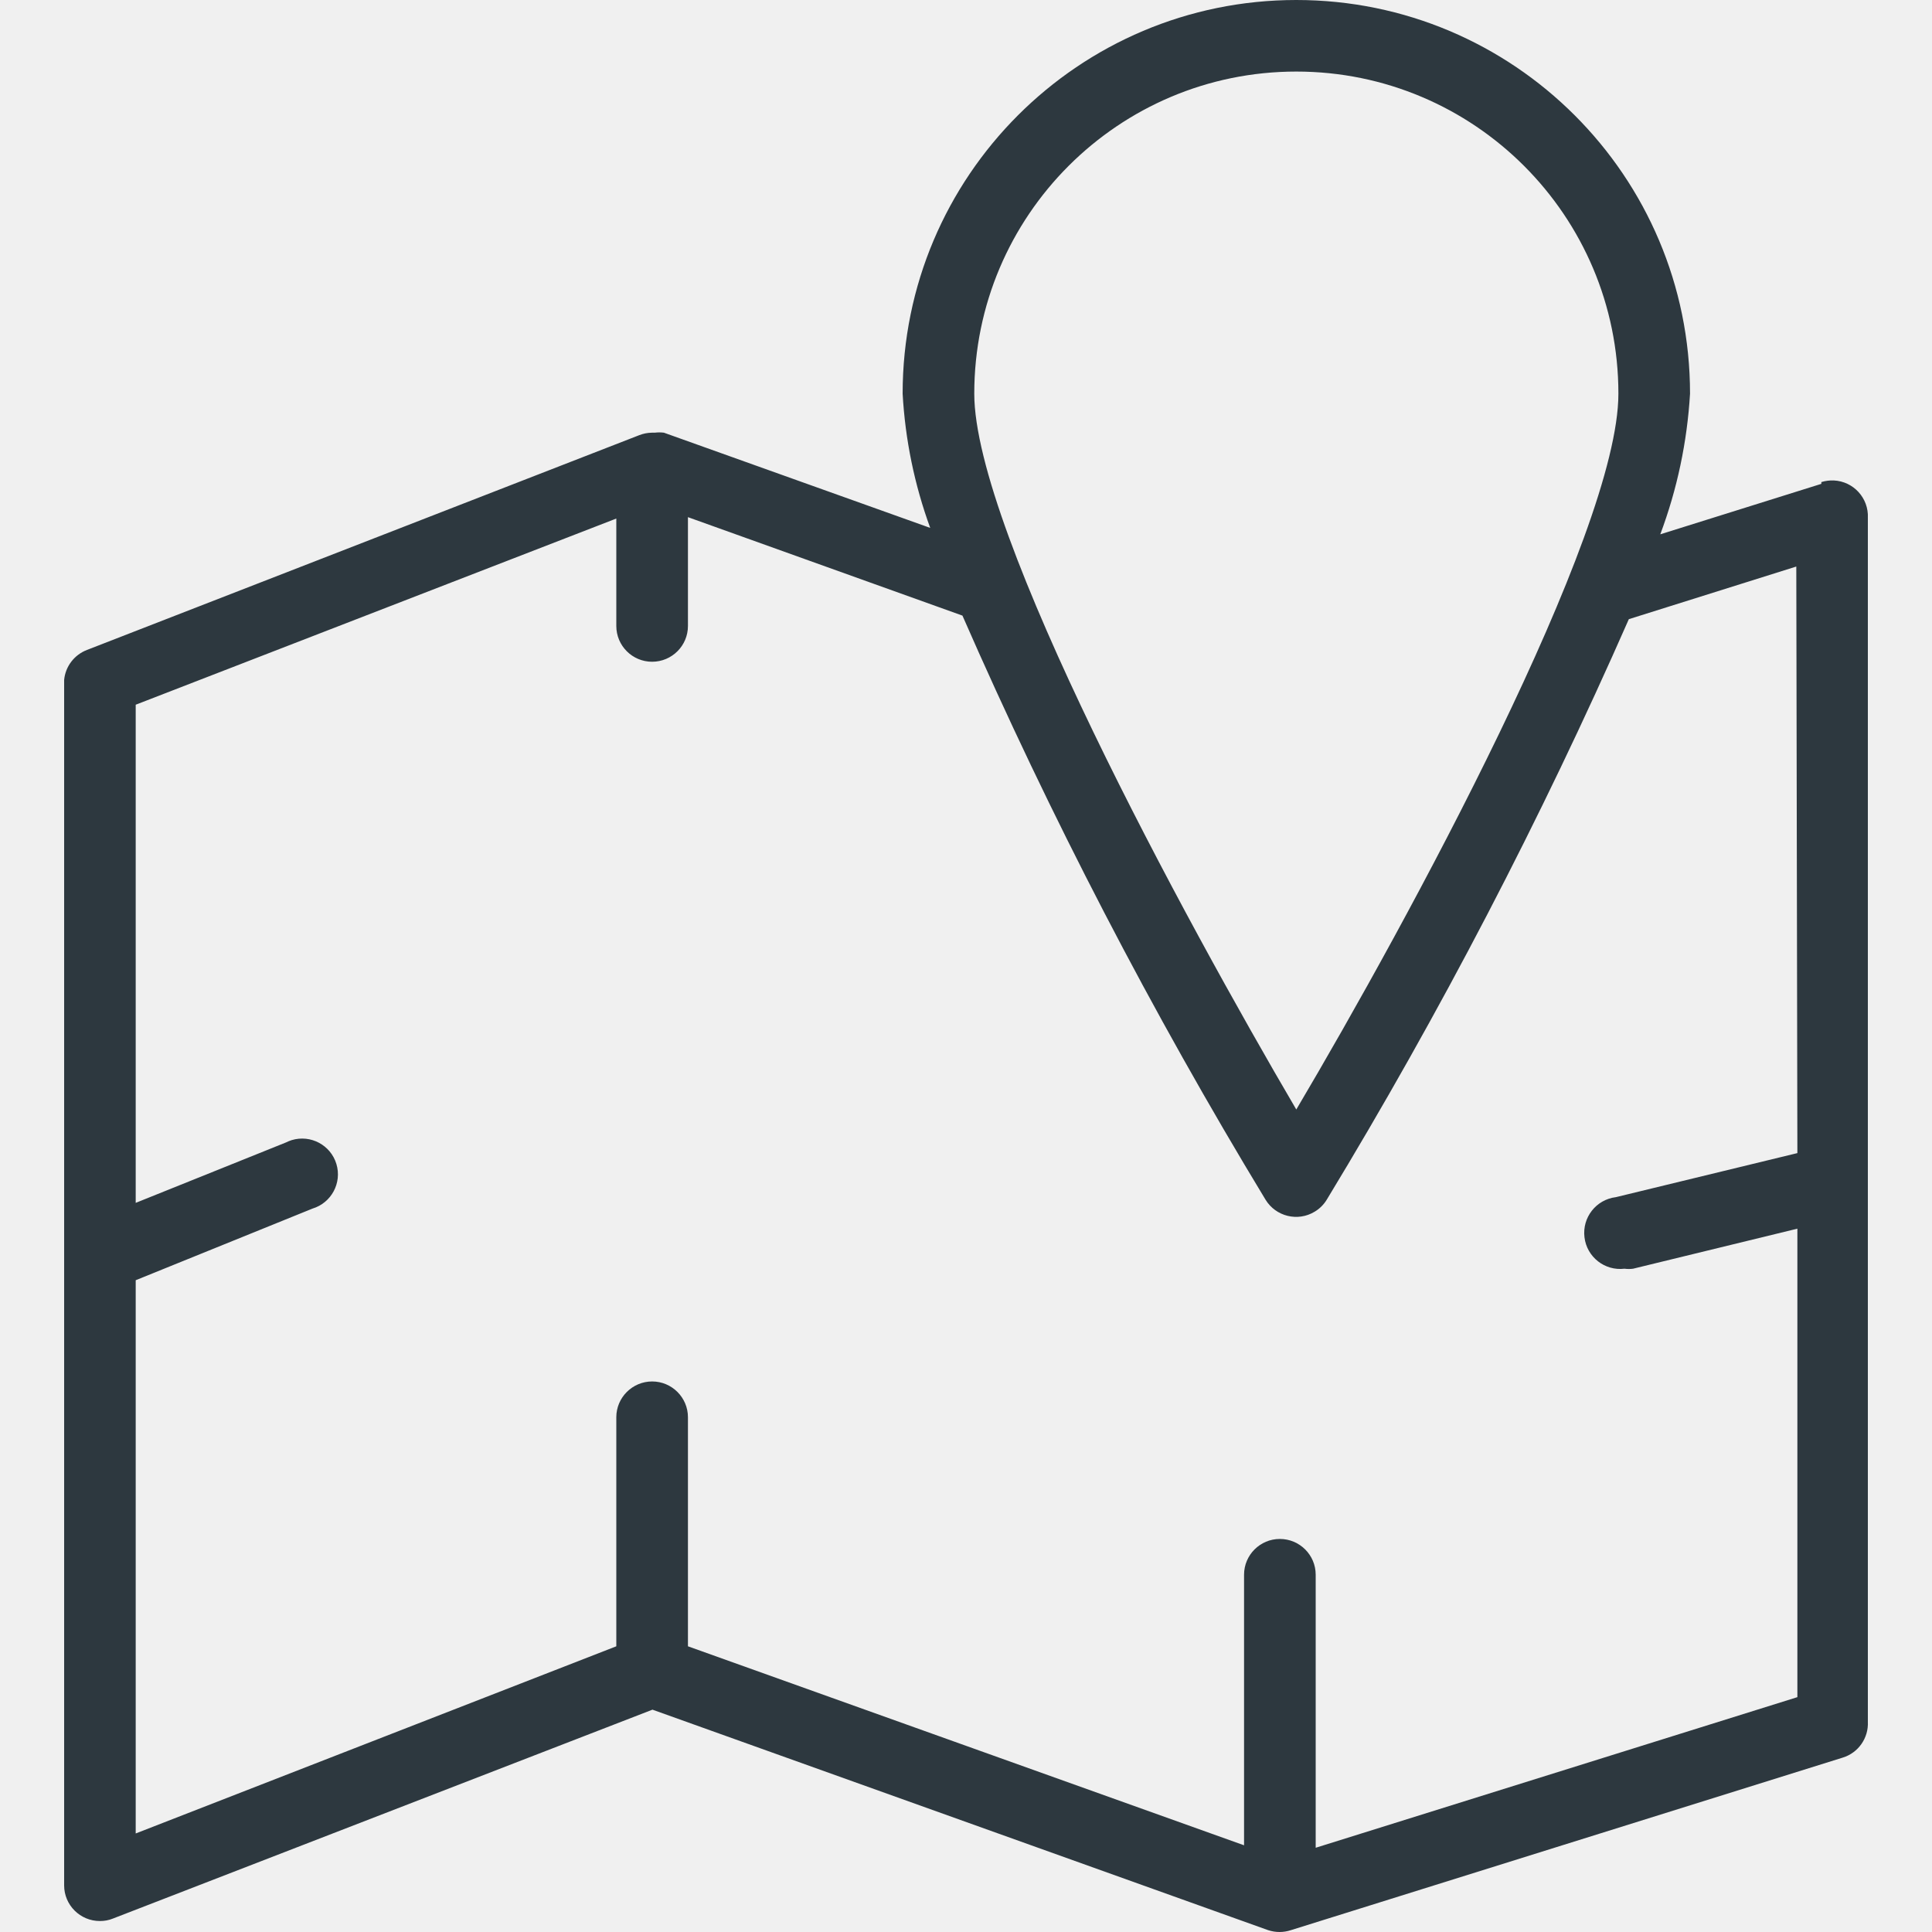
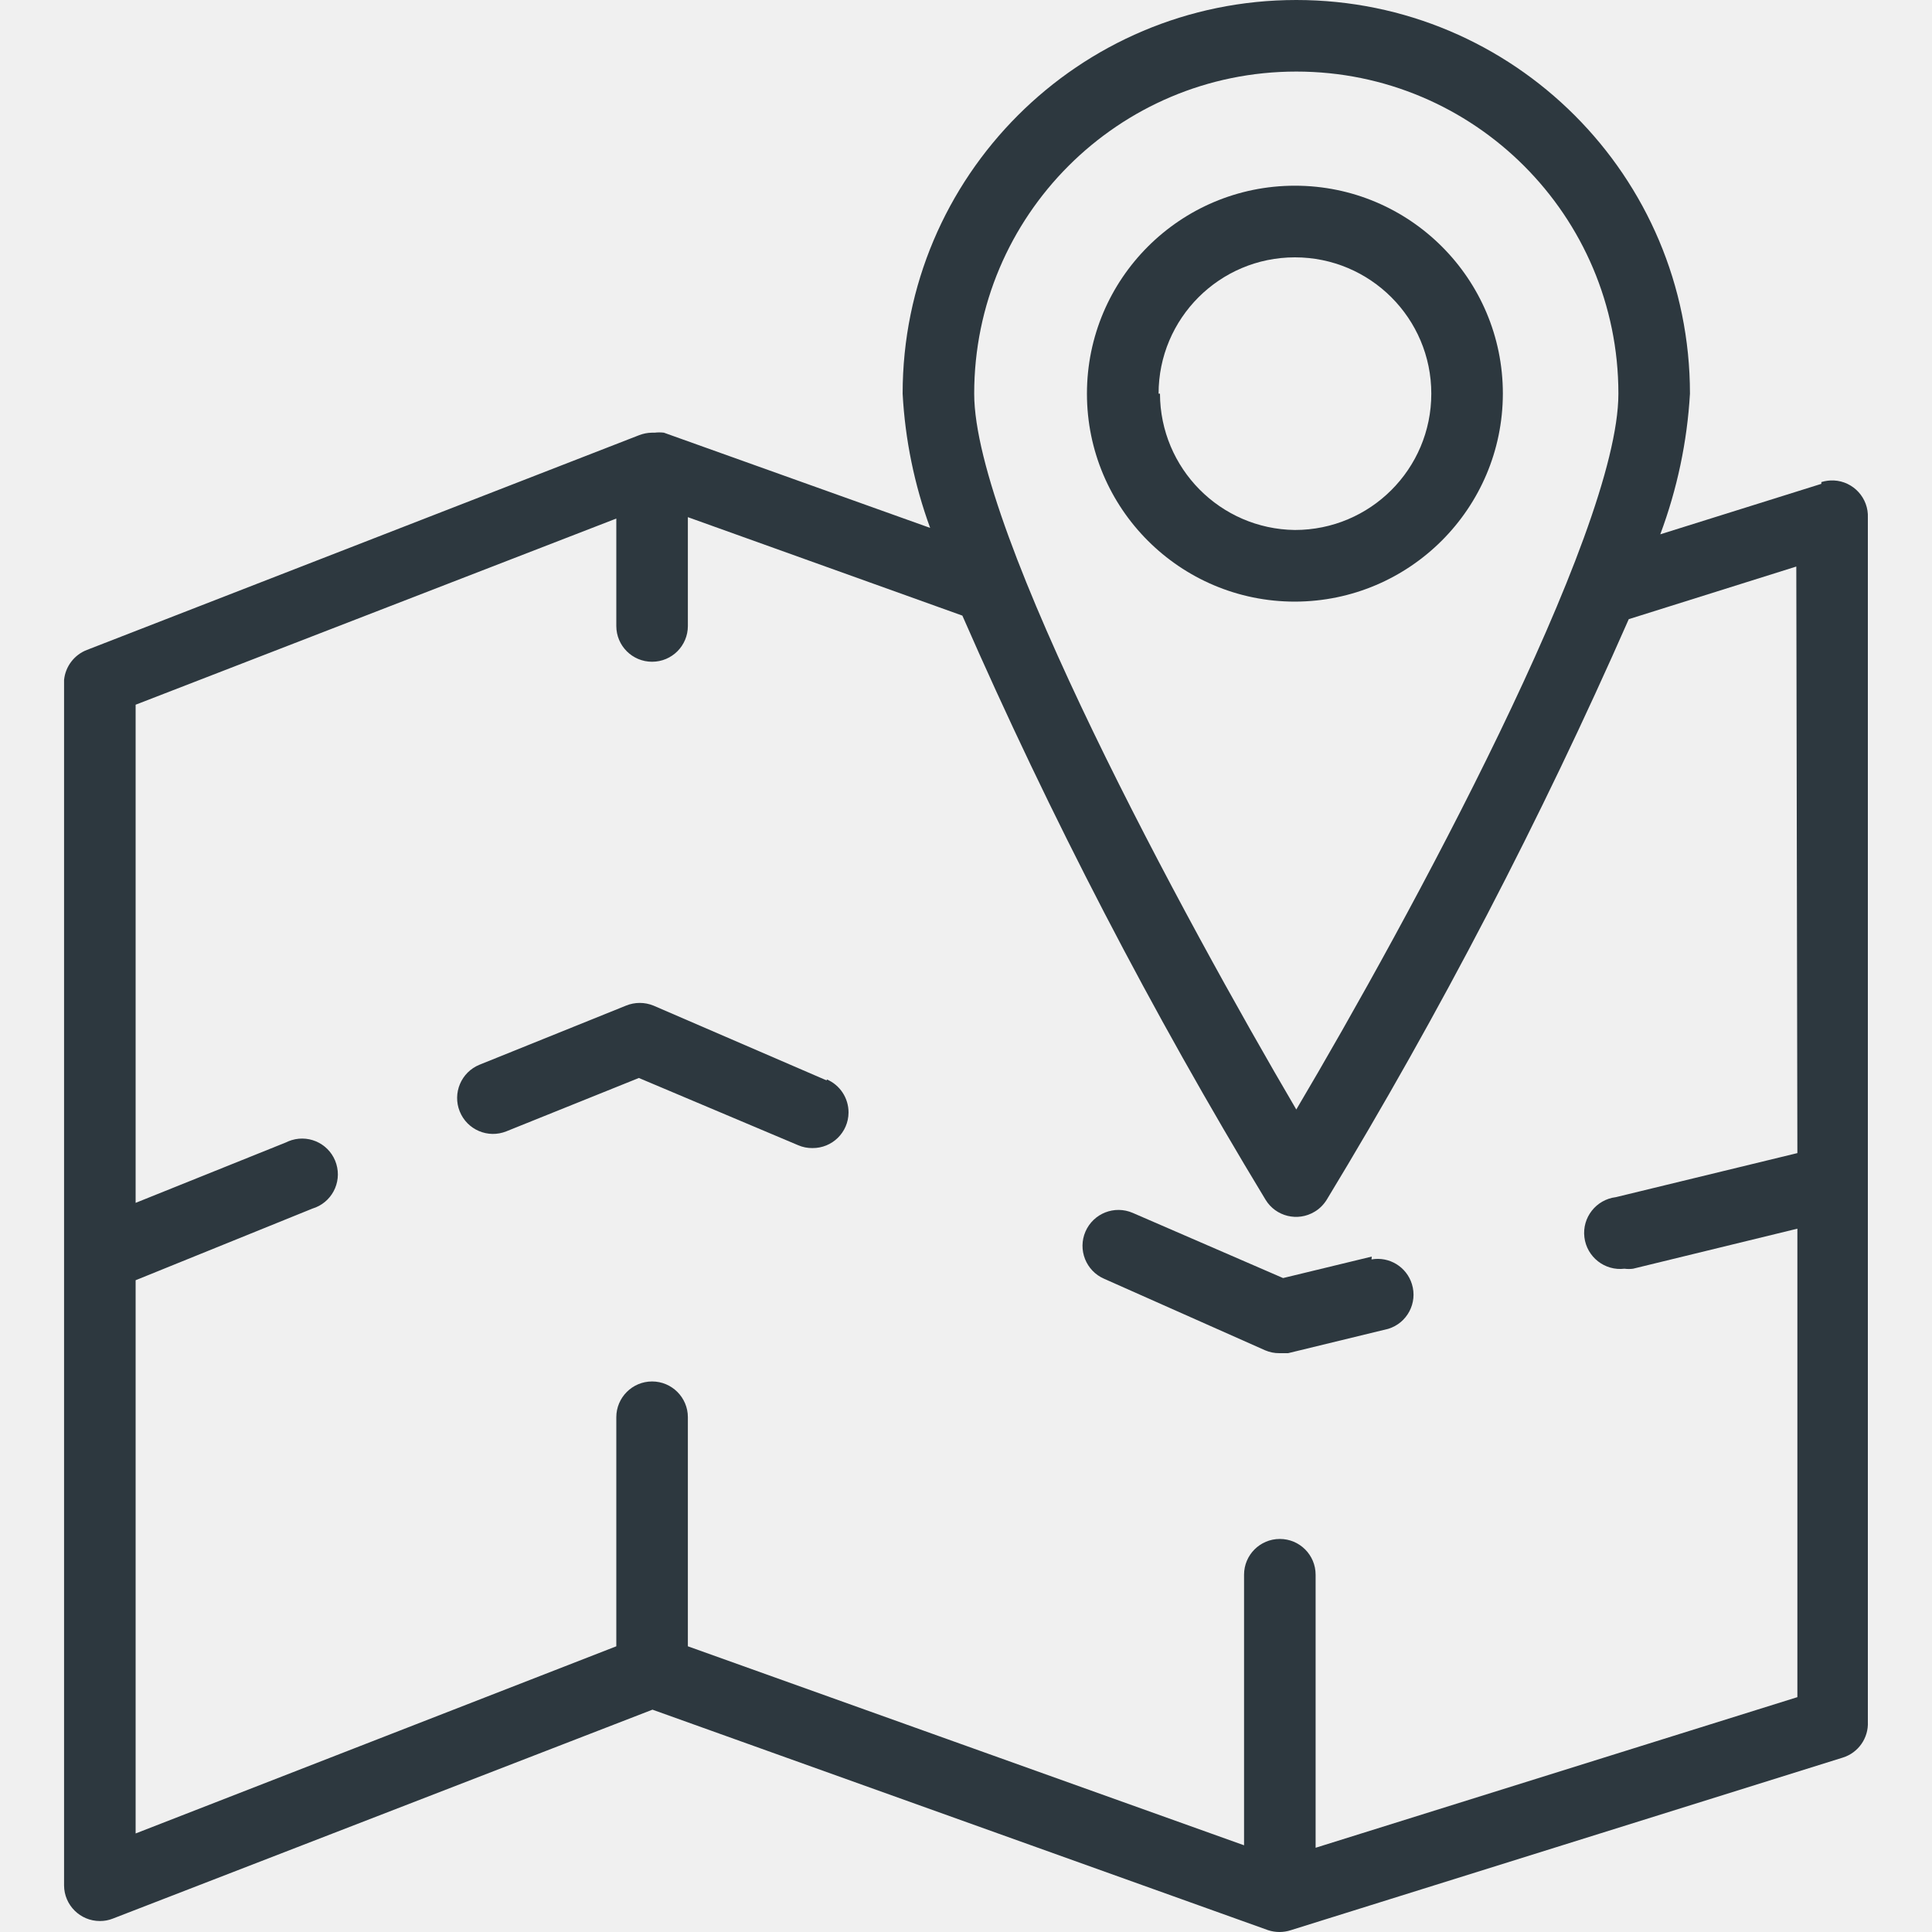
<svg xmlns="http://www.w3.org/2000/svg" width="25" height="25" viewBox="0 0 25 25" fill="none">
-   <path d="M24.17 22.28V6.701C24.182 6.446 23.985 6.229 23.729 6.217C23.675 6.215 23.62 6.222 23.568 6.238V6.261L21.484 6.914C21.703 6.33 21.832 5.717 21.869 5.094C21.869 2.281 19.588 0 16.774 0C13.961 0 11.68 2.281 11.68 5.094C11.713 5.688 11.833 6.273 12.037 6.831L8.591 5.599C8.551 5.594 8.511 5.594 8.471 5.599H8.434C8.378 5.6 8.323 5.611 8.272 5.631L1.126 8.41C0.961 8.473 0.846 8.624 0.83 8.799V16.246V24.397C0.83 24.652 1.038 24.859 1.294 24.858C1.351 24.858 1.407 24.848 1.459 24.827L8.443 22.123L16.409 24.976C16.505 25.008 16.609 25.008 16.705 24.976L23.846 22.743C24.047 22.681 24.18 22.49 24.17 22.28ZM16.774 0.926C19.076 0.926 20.942 2.792 20.942 5.094C20.942 6.905 18.224 11.907 16.774 14.357C15.325 11.888 12.607 6.882 12.607 5.094C12.607 2.792 14.473 0.926 16.774 0.926ZM23.258 21.961L17.025 23.91V20.377C17.025 20.121 16.817 19.914 16.561 19.914C16.306 19.914 16.098 20.121 16.098 20.377V23.878L8.902 21.303V18.339C8.902 18.084 8.694 17.876 8.439 17.876C8.183 17.876 7.975 18.084 7.975 18.339V21.303L1.756 23.725V16.566L4.044 15.639C4.288 15.565 4.427 15.307 4.353 15.062C4.279 14.817 4.02 14.679 3.775 14.753C3.75 14.761 3.725 14.771 3.701 14.783L1.756 15.565V9.119L7.975 6.71V8.1C7.975 8.356 8.183 8.563 8.438 8.563C8.694 8.563 8.902 8.356 8.902 8.1V6.692L12.454 7.966C13.593 10.569 14.903 13.094 16.376 15.524C16.509 15.742 16.794 15.812 17.012 15.679C17.076 15.641 17.13 15.587 17.168 15.524C18.634 13.108 19.94 10.598 21.077 8.012L23.244 7.331L23.258 14.921L20.91 15.491C20.654 15.522 20.472 15.754 20.503 16.01C20.533 16.265 20.765 16.448 21.021 16.417C21.058 16.422 21.095 16.422 21.132 16.417L23.258 15.899V21.961H23.258Z" fill="#2D383F" />
+   <g clip-path="url(#clip0_260_670)">
+     <path d="M24.17 22.28V6.701C24.182 6.446 23.984 6.229 23.729 6.217C23.674 6.215 23.62 6.222 23.568 6.238V6.261L21.484 6.914C21.702 6.33 21.832 5.717 21.868 5.094C21.868 2.281 19.587 0 16.774 0C13.961 0 11.68 2.281 11.68 5.094C11.712 5.688 11.832 6.273 12.036 6.831L8.591 5.599C8.551 5.594 8.51 5.594 8.47 5.599H8.433C8.378 5.6 8.323 5.611 8.271 5.631L1.125 8.41C0.961 8.473 0.846 8.624 0.829 8.799V16.246V24.397C0.83 24.652 1.038 24.859 1.294 24.858C1.35 24.858 1.406 24.848 1.459 24.827L8.443 22.123L16.408 24.976C16.504 25.008 16.608 25.008 16.705 24.976L23.846 22.743C24.046 22.681 24.18 22.49 24.17 22.28ZM16.774 0.926C19.076 0.926 20.942 2.792 20.942 5.094C20.942 6.905 18.224 11.907 16.774 14.357C15.325 11.888 12.606 6.882 12.606 5.094C12.606 2.792 14.472 0.926 16.774 0.926ZM23.258 21.961L17.024 23.91V20.377C17.024 20.121 16.817 19.914 16.561 19.914C16.305 19.914 16.098 20.121 16.098 20.377V23.878L8.901 21.303V18.339C8.901 18.084 8.694 17.876 8.438 17.876C8.182 17.876 7.975 18.084 7.975 18.339V21.303L1.755 23.725V16.566L4.043 15.639C4.288 15.565 4.426 15.307 4.352 15.062C4.278 14.817 4.02 14.679 3.775 14.753C3.749 14.761 3.724 14.771 3.7 14.783L1.755 15.565V9.119L7.975 6.71V8.1C7.975 8.356 8.182 8.563 8.438 8.563C8.694 8.563 8.901 8.356 8.901 8.1V6.692L12.453 7.966C13.592 10.569 14.903 13.094 16.376 15.524C16.508 15.742 16.793 15.812 17.012 15.679C17.076 15.641 17.129 15.587 17.168 15.524C18.633 13.108 19.939 10.598 21.076 8.012L23.244 7.331L23.258 14.921L20.91 15.491C20.654 15.522 20.471 15.754 20.502 16.01C20.533 16.265 20.765 16.448 21.021 16.417C21.058 16.422 21.095 16.422 21.132 16.417L23.258 15.899V21.961H23.258Z" fill="#2D383F" />
+     <path d="M16.756 2.403C15.27 2.403 14.065 3.608 14.065 5.094C14.065 6.58 15.27 7.785 16.756 7.785C18.241 7.782 19.444 6.579 19.447 5.094C19.447 3.608 18.242 2.403 16.756 2.403ZM16.756 6.858C15.79 6.846 15.013 6.06 15.01 5.094H14.992C14.992 4.12 15.782 3.33 16.756 3.33C17.731 3.33 18.521 4.12 18.521 5.094C18.521 6.069 17.731 6.858 16.756 6.858Z" fill="#2D383F" />
+     <path d="M10.698 13.967V13.981L8.457 13.013C8.343 12.966 8.214 12.966 8.1 13.013L6.206 13.777C5.968 13.873 5.853 14.144 5.949 14.382C6.045 14.62 6.315 14.735 6.553 14.639L8.267 13.949L10.328 14.819C10.386 14.844 10.449 14.857 10.513 14.856C10.769 14.858 10.978 14.653 10.98 14.397C10.981 14.21 10.87 14.04 10.698 13.967Z" fill="#2D383F" />
+     <path d="M18.27 16.616C18.201 16.393 17.977 16.256 17.747 16.297L17.751 16.26L16.603 16.538L14.658 15.695C14.422 15.593 14.149 15.7 14.046 15.936C13.944 16.171 14.052 16.445 14.287 16.547L16.371 17.473C16.43 17.498 16.493 17.511 16.556 17.51H16.668L17.964 17.195C18.209 17.12 18.346 16.86 18.27 16.616Z" fill="#2D383F" />
+   </g>
+   <defs>
+     <clipPath id="clip0_260_670">
+       <rect width="25" height="25" fill="white" />
+     </clipPath>
+   </defs>
</svg>
